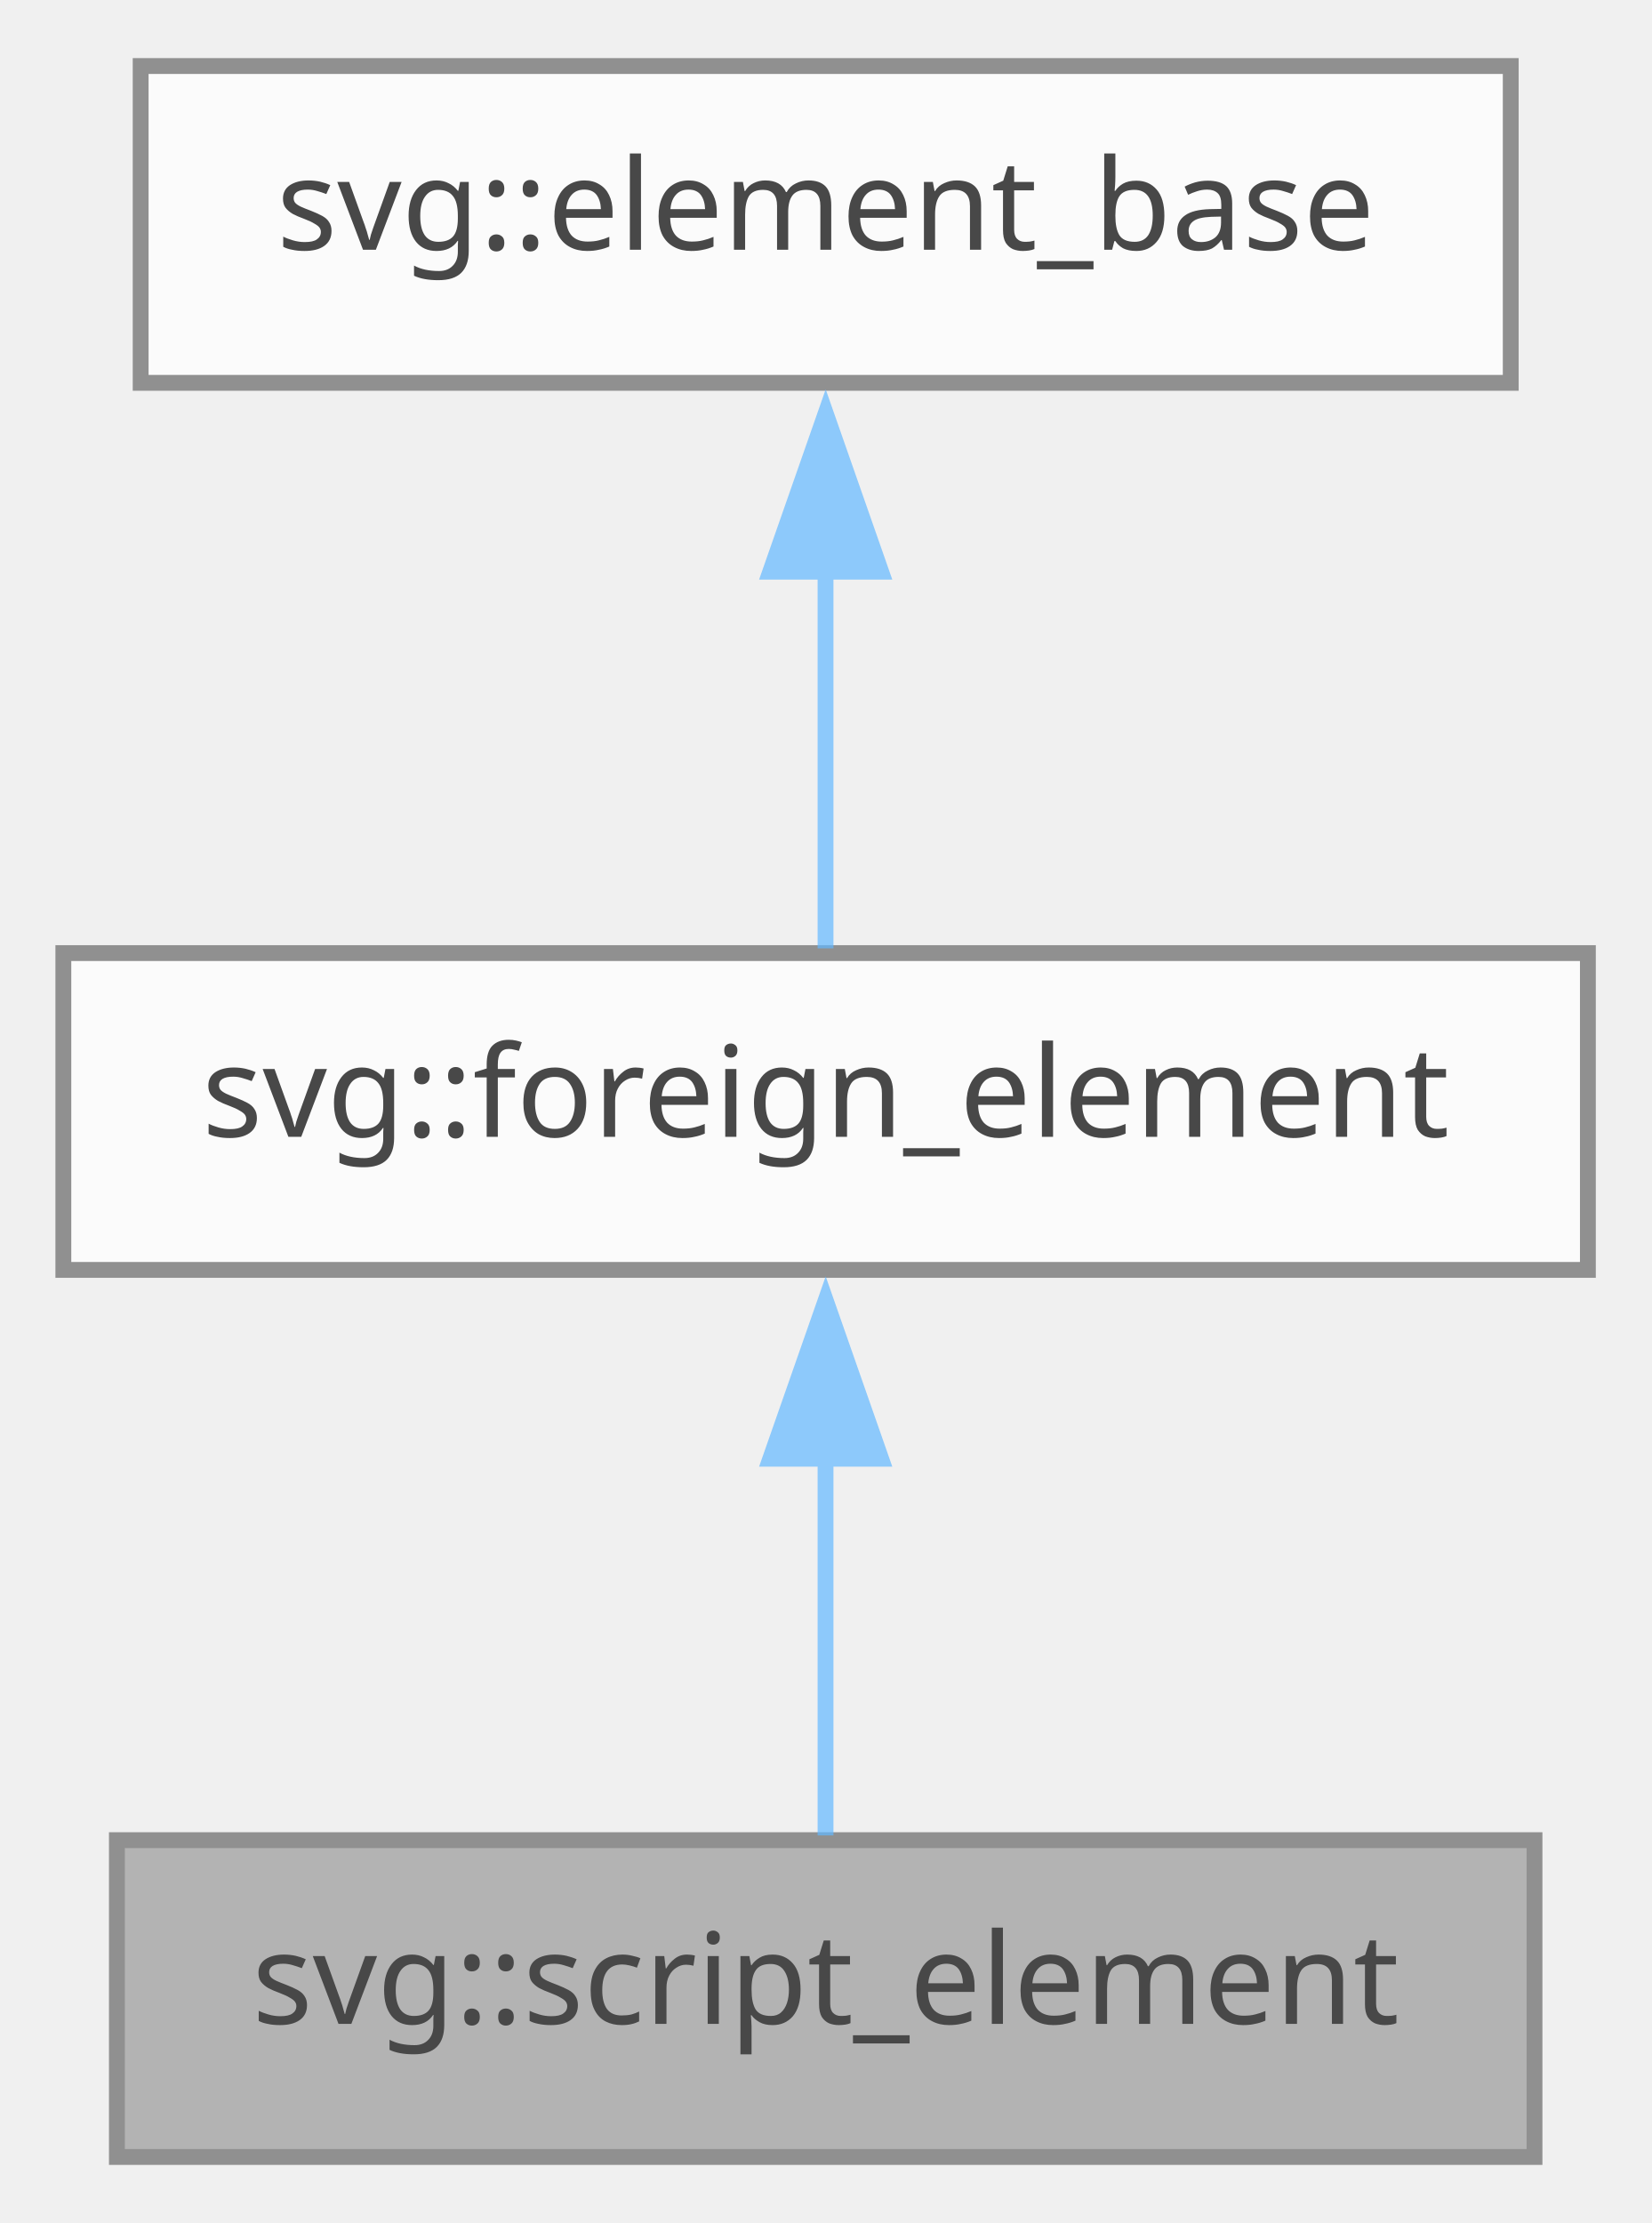
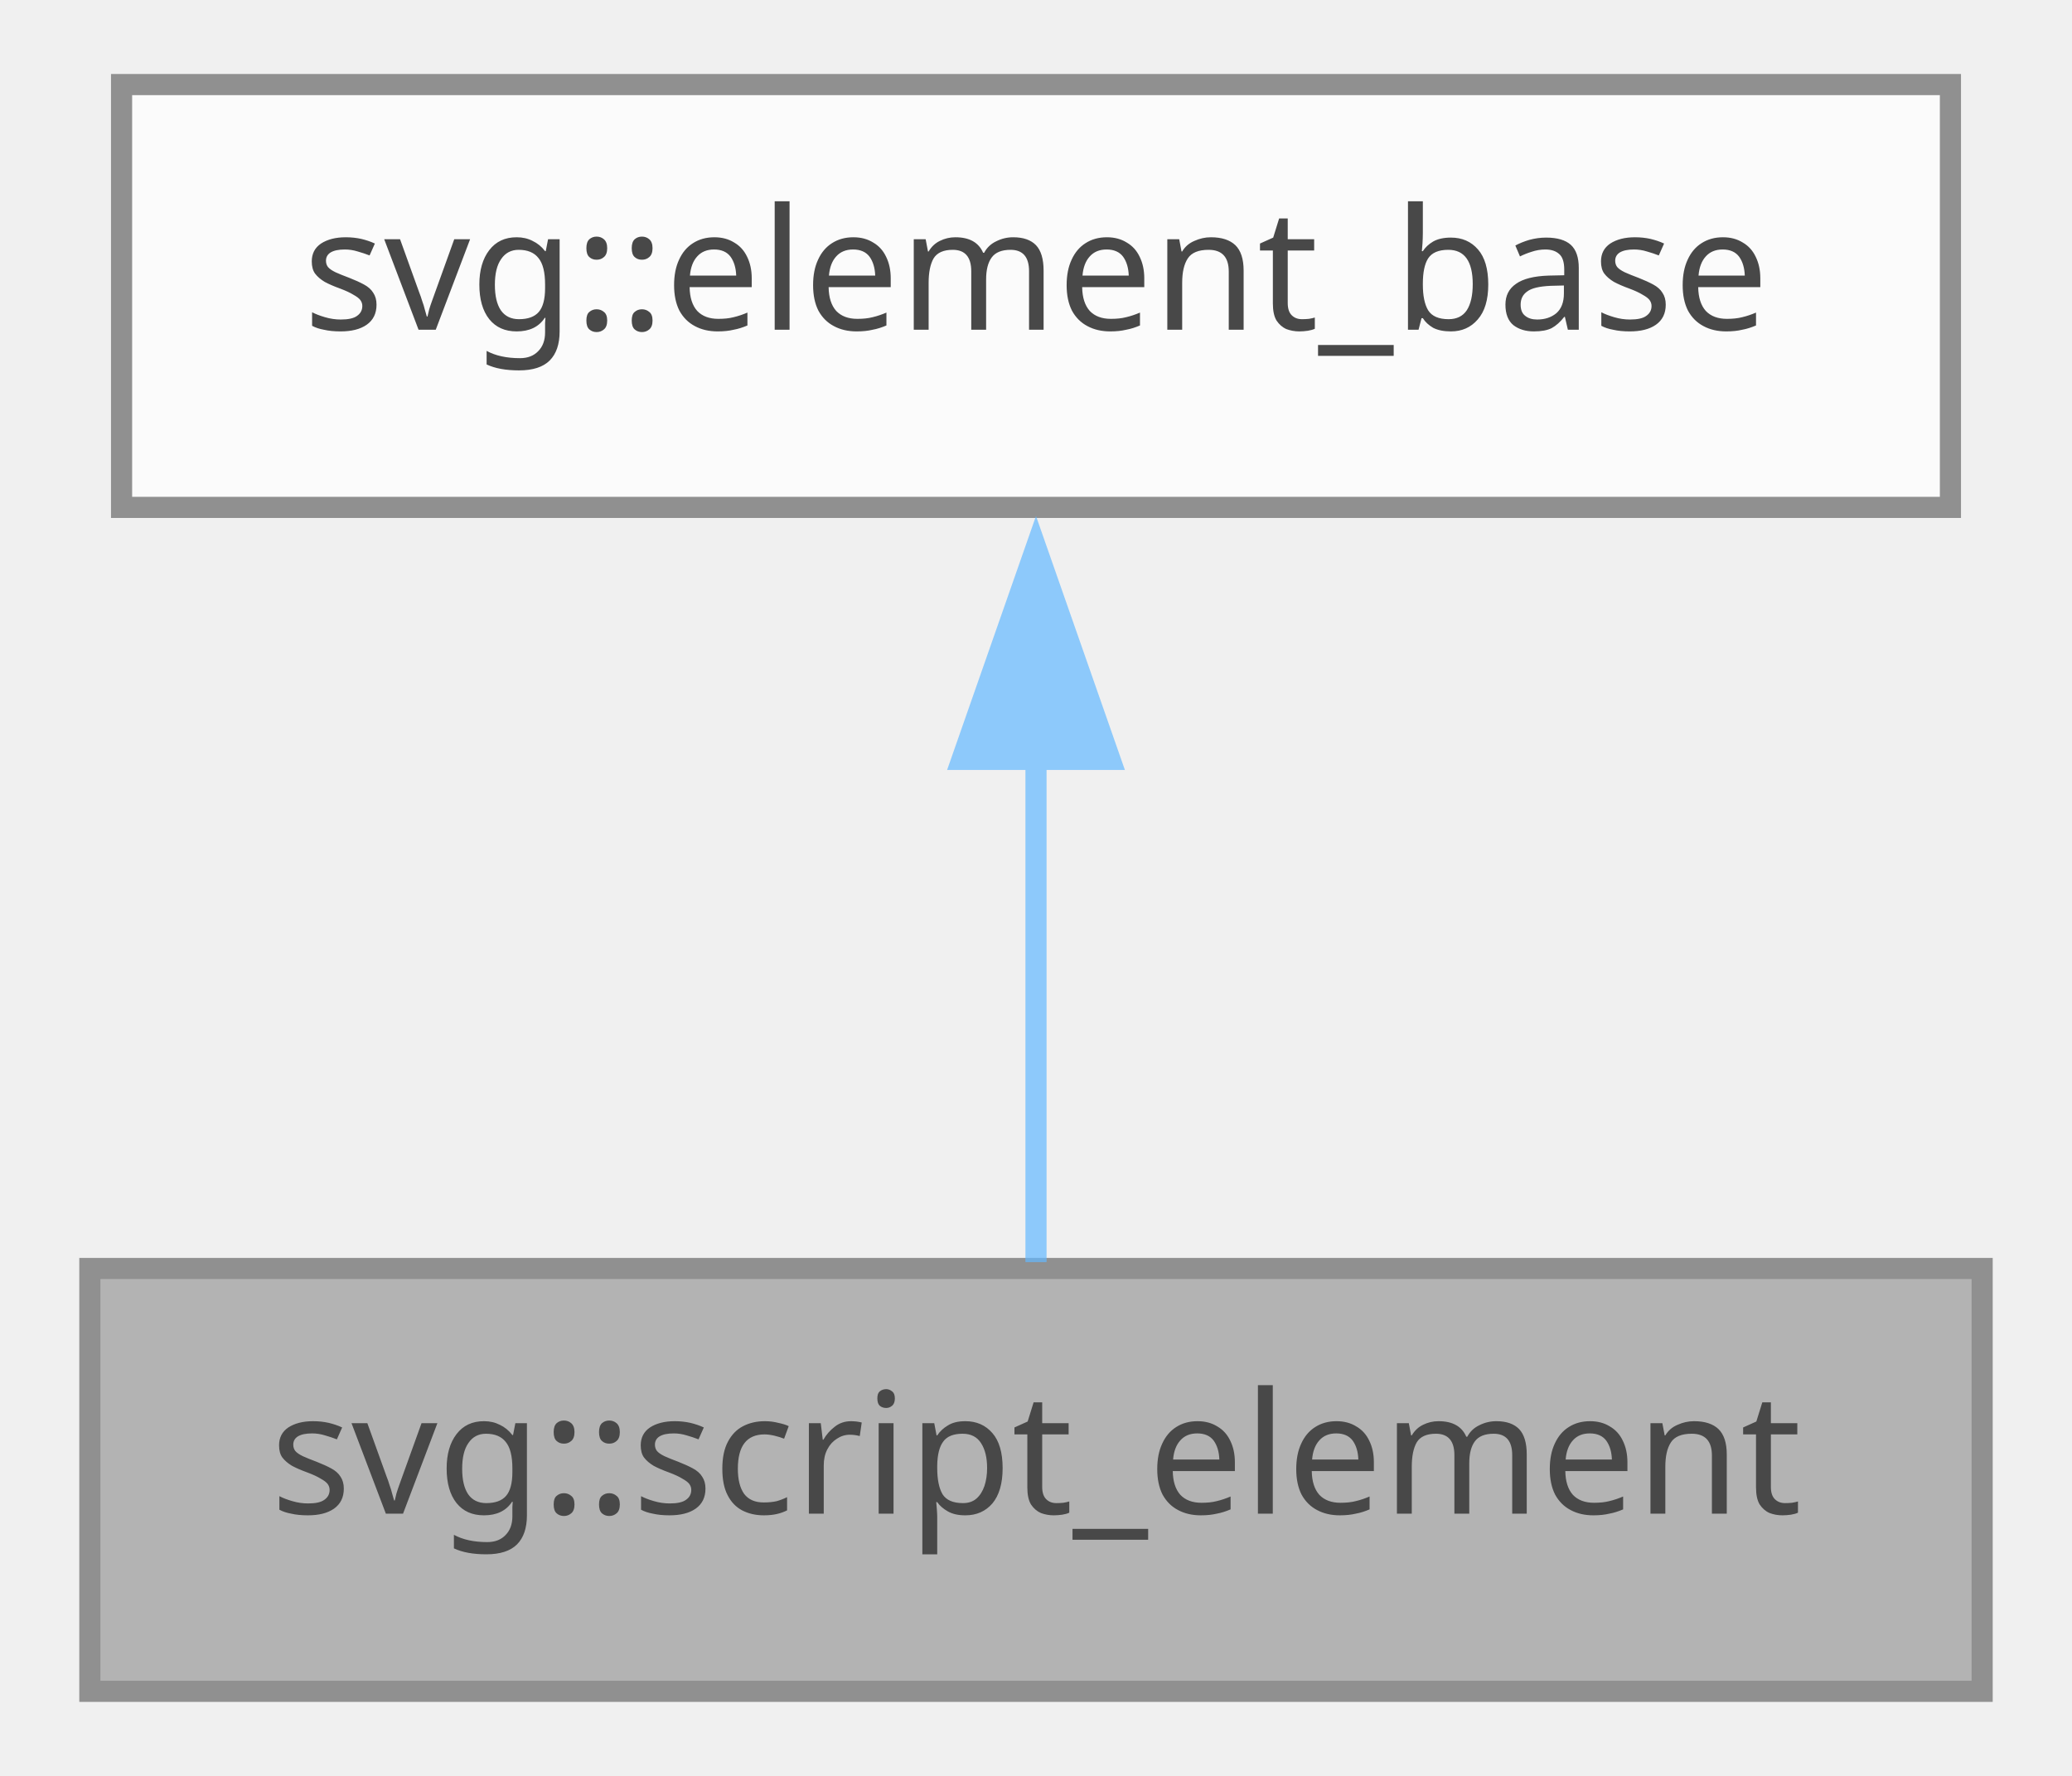
- <svg xmlns="http://www.w3.org/2000/svg" xmlns:xlink="http://www.w3.org/1999/xlink" width="104pt" height="140pt" viewBox="0.00 0.00 104.25 140.00">
+ <svg xmlns="http://www.w3.org/2000/svg" xmlns:xlink="http://www.w3.org/1999/xlink" width="98pt" height="84pt" viewBox="0.00 0.00 97.50 84.00">
  <svg id="main" version="1.1" xml:space="preserve">
    <style type="text/css">
.node, .edge {opacity: 0.7;}
.node.selected, .edge.selected {opacity: 1;}
.edge:hover path { stroke: red; }
.edge:hover polygon { stroke: red; fill: red; }
</style>
    <svg id="graph" class="graph">
-       <g id="graph0" class="graph" transform="scale(1 1) rotate(0) translate(4 136)">
+       <g id="graph0" class="graph" transform="scale(1 1) rotate(0) translate(4 80)">
        <g id="Node000001" class="node">
          <g id="a_Node000001">
            <a xlink:title=" ">
-               <polygon fill="#999999" stroke="#666666" points="92.88,-20 3.38,-20 3.38,0 92.88,0 92.88,-20" />
-               <text text-anchor="middle" x="48.12" y="-8.4" font-family="SourceSans" font-size="8.00">svg::script_element</text>
+               <polygon fill="#999999" stroke="#666666" points="89.5,-20 0,-20 0,0 89.5,0 89.5,-20" />
+               <text text-anchor="middle" x="44.75" y="-8.4" font-family="SourceSans" font-size="8.00">svg::script_element</text>
            </a>
          </g>
        </g>
        <g id="Node000002" class="node">
          <g id="a_Node000002">
-             <a xlink:href="group__elements.html#structsvg_1_1foreign__element" target="_top" xlink:title=" ">
-               <polygon fill="white" stroke="#666666" points="96.25,-76 0,-76 0,-56 96.25,-56 96.25,-76" />
-               <text text-anchor="middle" x="48.12" y="-64.4" font-family="SourceSans" font-size="8.00">svg::foreign_element</text>
+             <a xlink:href="group__elements.html#structsvg_1_1element__base" target="_top" xlink:title="Abstract base class for all SVG Elements.">
+               <polygon fill="white" stroke="#666666" points="88,-76 1.5,-76 1.5,-56 88,-56 88,-76" />
+               <text text-anchor="middle" x="44.75" y="-64.4" font-family="SourceSans" font-size="8.00">svg::element_base</text>
            </a>
          </g>
        </g>
        <g id="edge1_Node000001_Node000002" class="edge">
          <g id="a_edge1_Node000001_Node000002">
            <a xlink:title=" ">
-               <path fill="none" stroke="#63b8ff" d="M48.12,-44.13C48.12,-35.9 48.12,-26.85 48.12,-20.3" />
-               <polygon fill="#63b8ff" stroke="#63b8ff" points="44.63,-44.08 48.13,-54.08 51.63,-44.08 44.63,-44.08" />
-             </a>
-           </g>
-         </g>
-         <g id="Node000003" class="node">
-           <g id="a_Node000003">
-             <a xlink:href="group__elements.html#structsvg_1_1element__base" target="_top" xlink:title="Abstract base class for all SVG Elements.">
-               <polygon fill="white" stroke="#666666" points="91.38,-132 4.88,-132 4.88,-112 91.38,-112 91.38,-132" />
-               <text text-anchor="middle" x="48.12" y="-120.4" font-family="SourceSans" font-size="8.00">svg::element_base</text>
-             </a>
-           </g>
-         </g>
-         <g id="edge2_Node000002_Node000003" class="edge">
-           <g id="a_edge2_Node000002_Node000003">
-             <a xlink:title=" ">
-               <path fill="none" stroke="#63b8ff" d="M48.12,-100.13C48.12,-91.9 48.12,-82.85 48.12,-76.3" />
-               <polygon fill="#63b8ff" stroke="#63b8ff" points="44.63,-100.08 48.13,-110.08 51.63,-100.08 44.63,-100.08" />
+               <path fill="none" stroke="#63b8ff" d="M44.75,-44.13C44.75,-35.9 44.75,-26.85 44.75,-20.3" />
+               <polygon fill="#63b8ff" stroke="#63b8ff" points="41.25,-44.08 44.75,-54.08 48.25,-44.08 41.25,-44.08" />
            </a>
          </g>
        </g>
      </g>
    </svg>
  </svg>
  <style type="text/css">

[data-mouse-over-selected='false'] { opacity: 0.7; }
[data-mouse-over-selected='true']  { opacity: 1.0; }

</style>
</svg>
